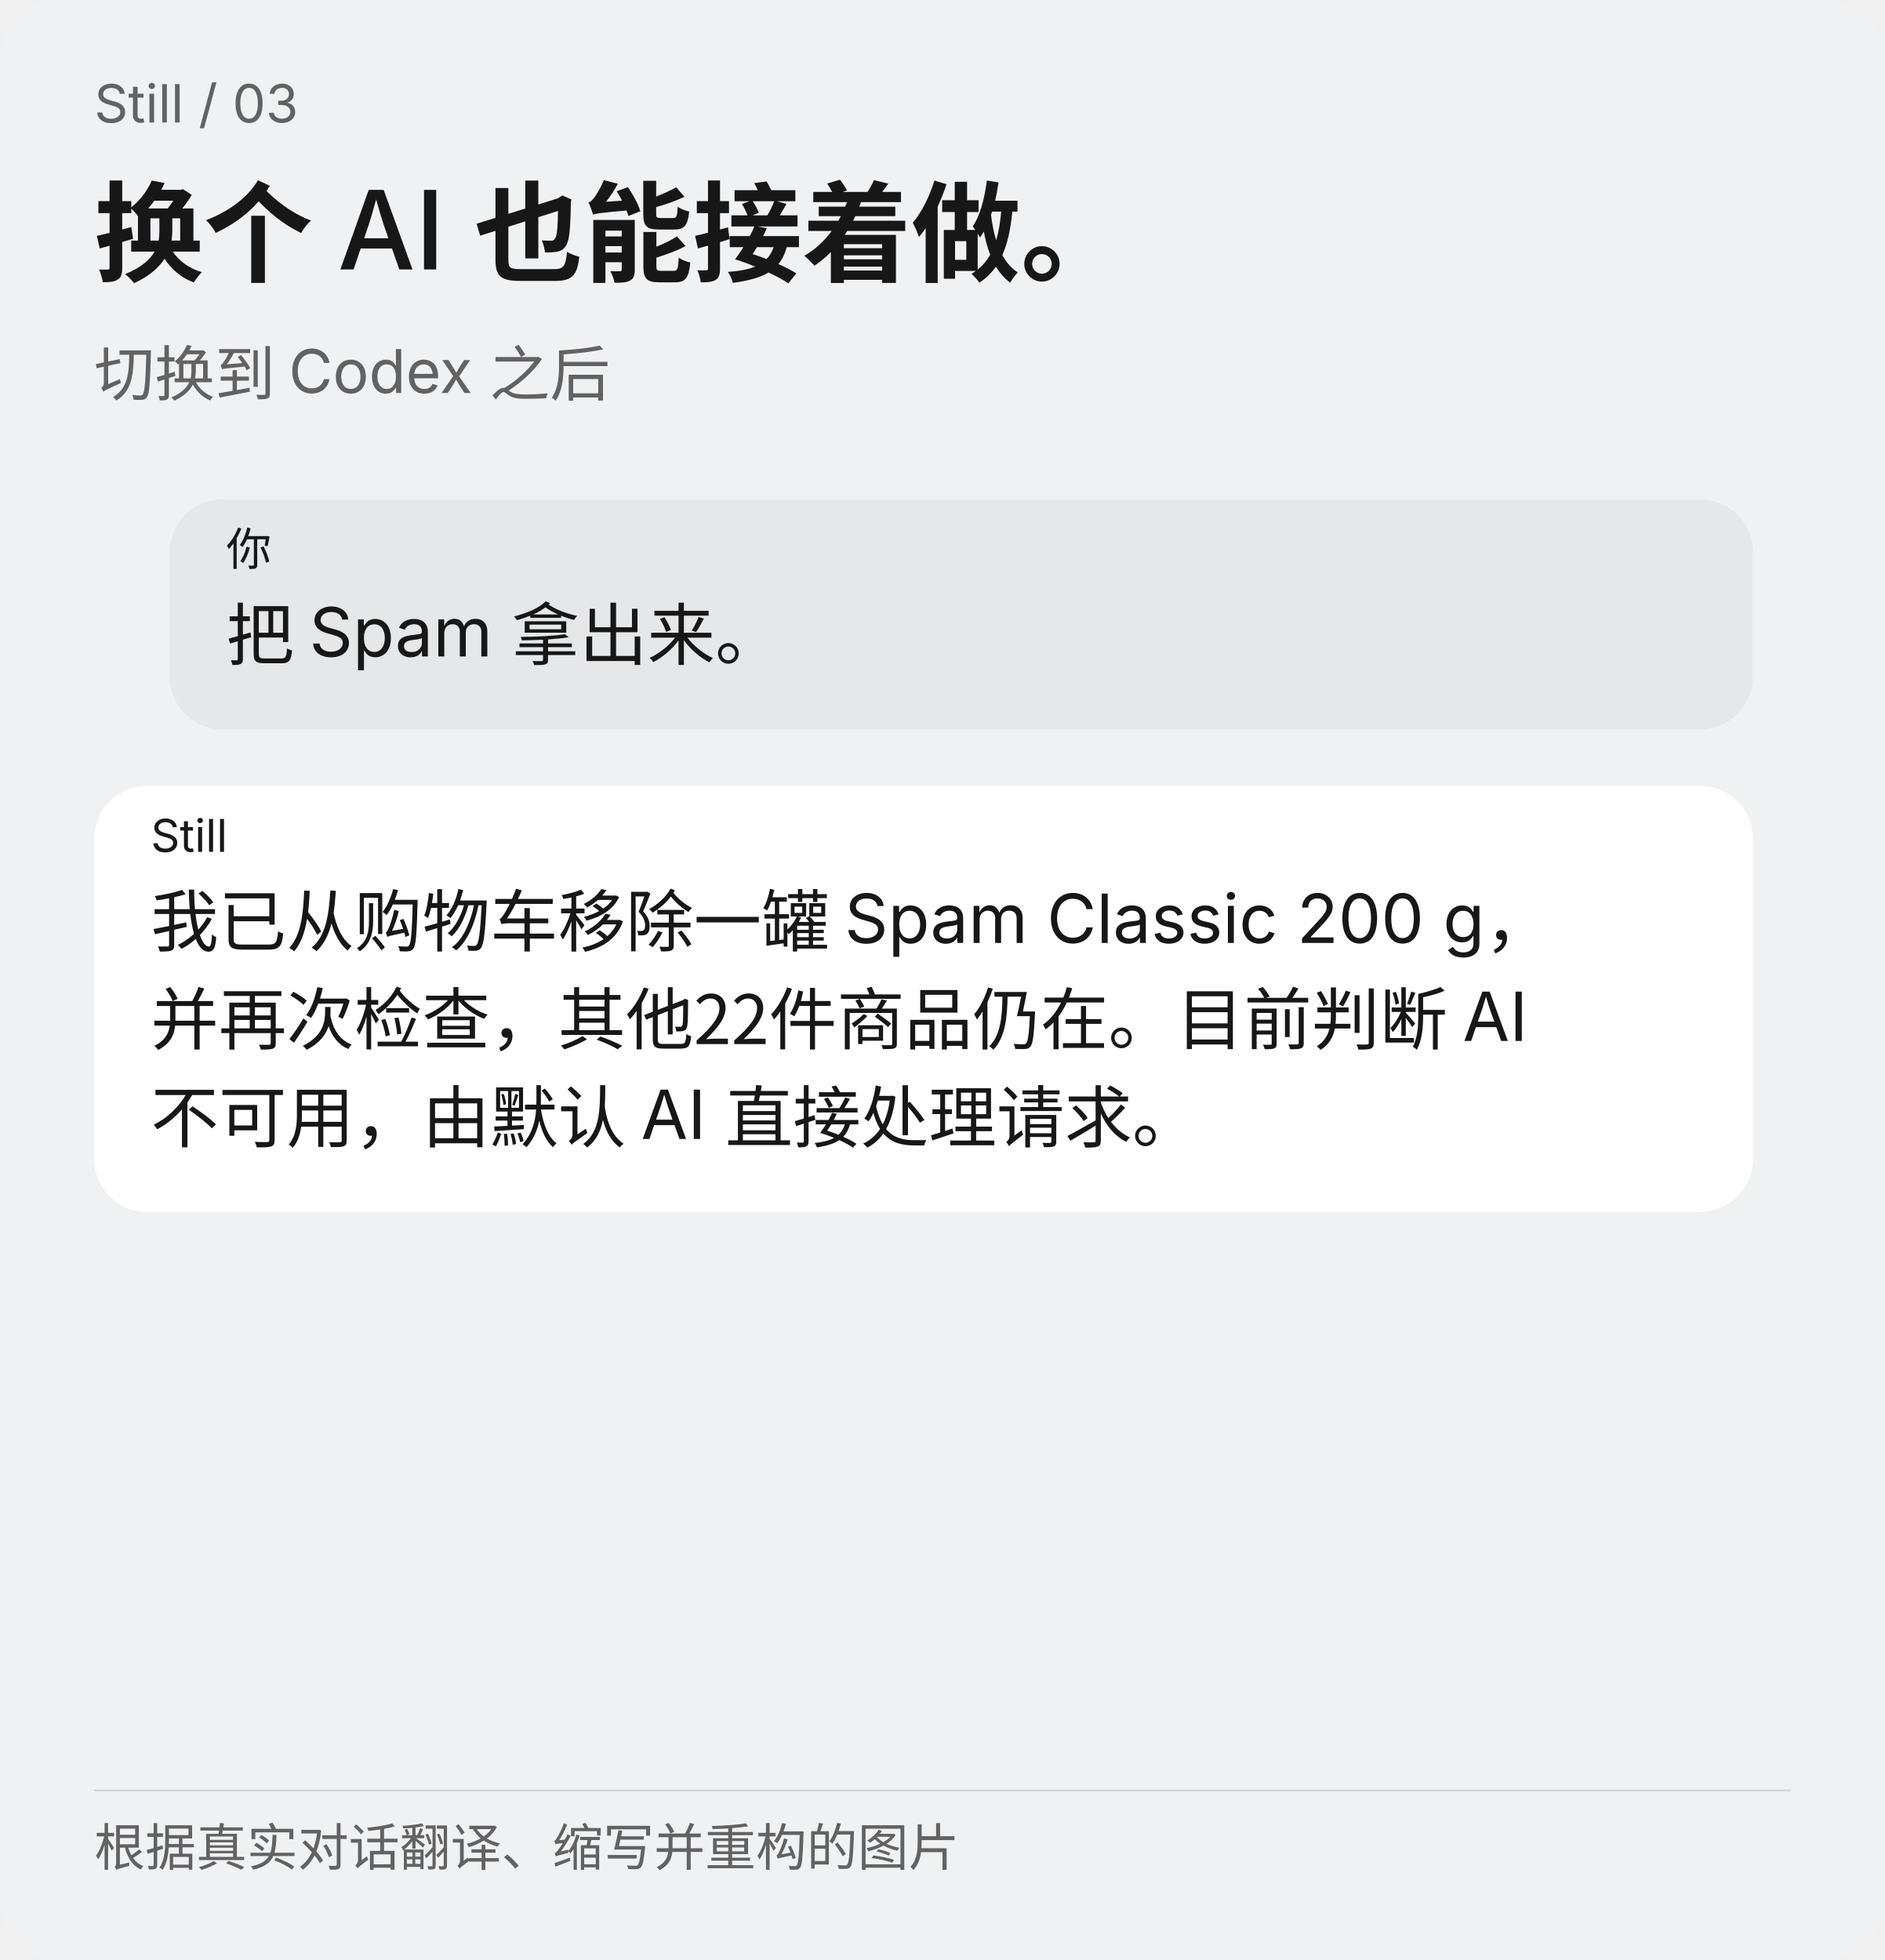
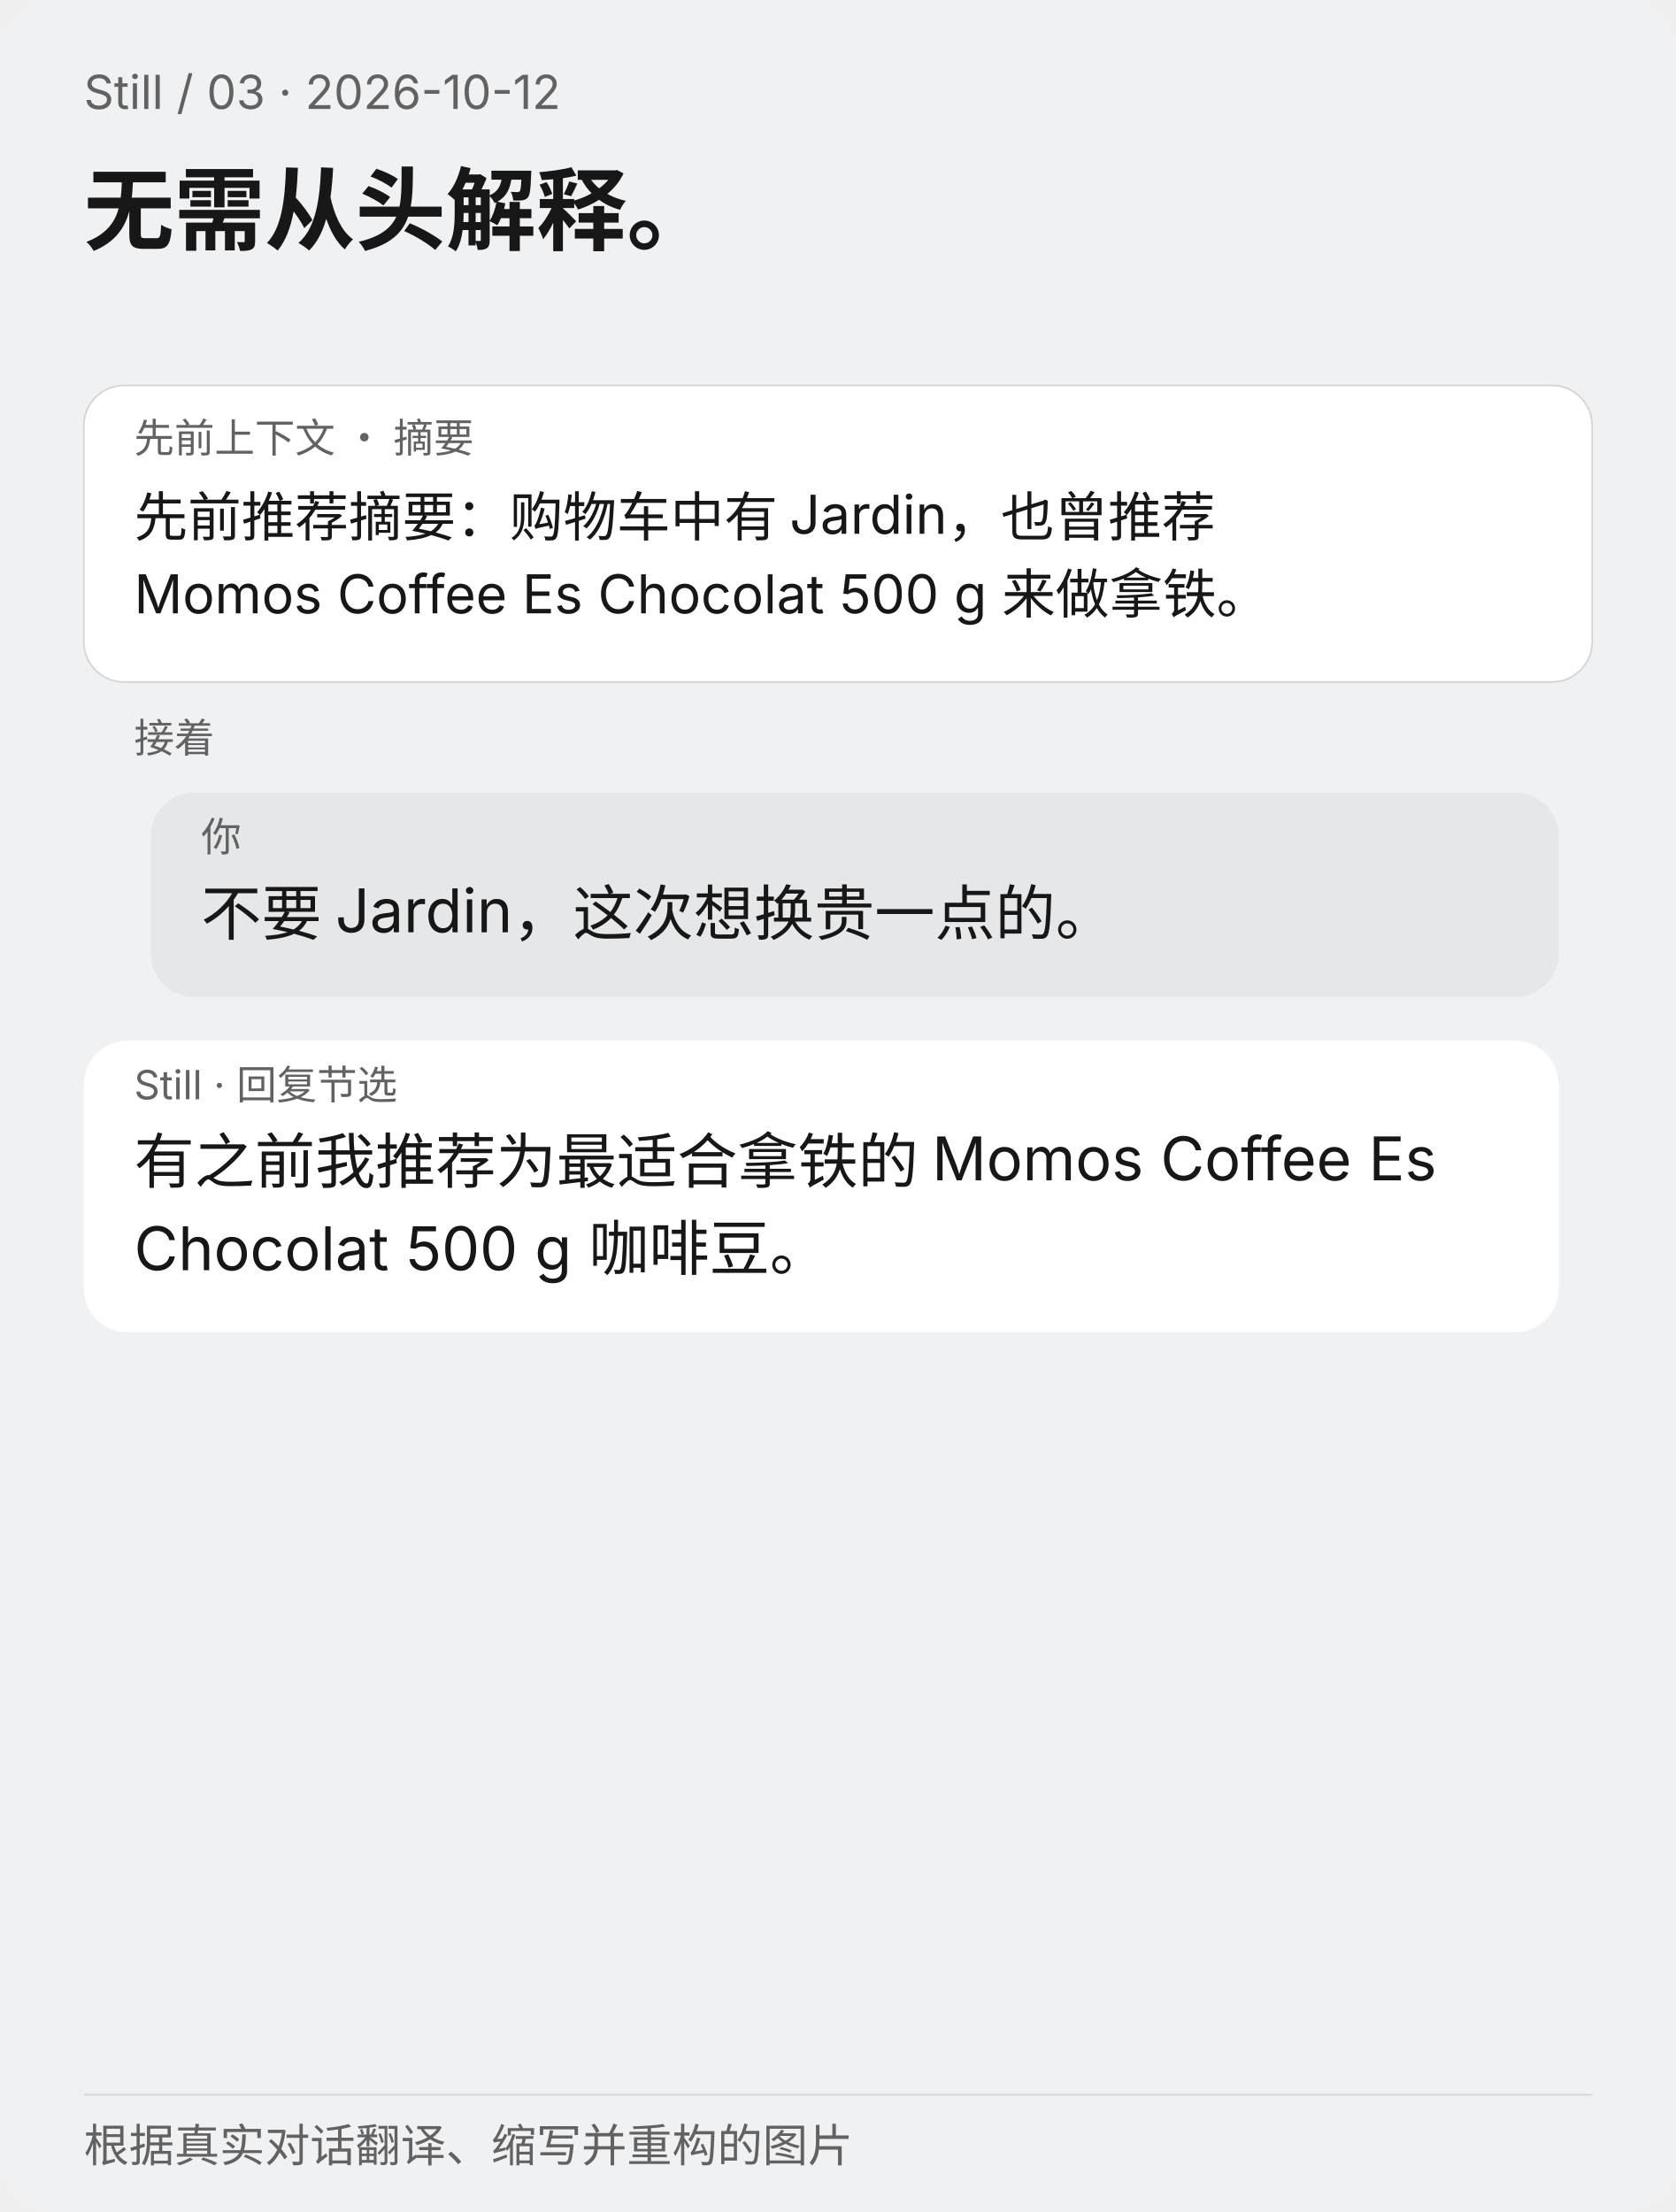
- <svg xmlns="http://www.w3.org/2000/svg" width="1000" height="1040" viewBox="0 0 1000 1040" xml:lang="zh-CN">
-   <rect width="1000" height="1040" rx="32" fill="#f0f1f3" />
+ <svg xmlns="http://www.w3.org/2000/svg" width="1000" height="1320" viewBox="0 0 1000 1320" xml:lang="zh-CN">
+   <rect width="1000" height="1320" rx="32" fill="#f0f1f3" />
  <g font-family="system-ui, -apple-system, sans-serif">
-     <text x="50" y="65" font-size="28" fill="#626262">Still / 03</text>
-     <text x="50" y="145" font-size="58" font-weight="550" fill="#171717">换个 AI 也能接着做。</text>
-     <text x="50" y="210" font-size="32" fill="#626262">切换到 Codex 之后</text>
-     <rect x="90" y="265" width="840" height="122" rx="28" fill="#e5e7e9" />
-     <text x="120" y="300" font-size="24" fill="#171717">你</text>
-     <text x="120" y="350" font-size="36" fill="#171717">把 Spam 拿出来。</text>
-     <rect x="50" y="417" width="880" height="226" rx="28" fill="#ffffff" />
-     <text x="80" y="452" font-size="24" fill="#171717">Still</text>
-     <text x="80" y="502" font-size="36" fill="#171717">我已从购物车移除一罐 Spam Classic 200 g，</text>
-     <text x="80" y="554" font-size="36" fill="#171717">并再次检查，其他22件商品仍在。目前判断 AI </text>
-     <text x="80" y="606" font-size="36" fill="#171717">不可用，由默认 AI 直接处理请求。</text>
-     <path d="M50 950H950" stroke="#d5d5d5" />
-     <text x="50" y="990" font-size="27" fill="#626262">根据真实对话翻译、缩写并重构的图片</text>
+     <text x="50" y="65" font-size="28" fill="#626262">Still / 03 · 2026-10-12</text>
+     <text x="50" y="145" font-size="54" font-weight="550" fill="#171717">无需从头解释。</text>
+     <rect x="50" y="230" width="900" height="177" rx="24" fill="#ffffff" stroke="#d5d5d5" />
+     <text x="80" y="270" font-size="24" fill="#626262">先前上下文 · 摘要</text>
+     <text x="80" y="320" font-size="32" fill="#171717">先前推荐摘要：购物车中有 Jardin，也曾推荐 </text>
+     <text x="80" y="366" font-size="32" fill="#171717">Momos Coffee Es Chocolat 500 g 来做拿铁。</text>
+     <text x="80" y="449" font-size="24" fill="#626262">接着</text>
+     <rect x="90" y="473" width="840" height="122" rx="26" fill="#e5e7e9" />
+     <text x="120" y="508" font-size="24" fill="#626262">你</text>
+     <text x="120" y="558" font-size="36" fill="#171717">不要 Jardin，这次想换贵一点的。</text>
+     <rect x="50" y="621" width="880" height="174" rx="26" fill="#ffffff" />
+     <text x="80" y="656" font-size="24" fill="#626262">Still · 回复节选</text>
+     <text x="80" y="706" font-size="36" fill="#171717">有之前我推荐为最适合拿铁的 Momos Coffee Es</text>
+     <text x="80" y="758" font-size="36" fill="#171717"> Chocolat 500 g 咖啡豆。</text>
+     <path d="M50 1250H950" stroke="#d5d5d5" />
+     <text x="50" y="1290" font-size="27" fill="#626262">根据真实对话翻译、缩写并重构的图片</text>
  </g>
</svg>
